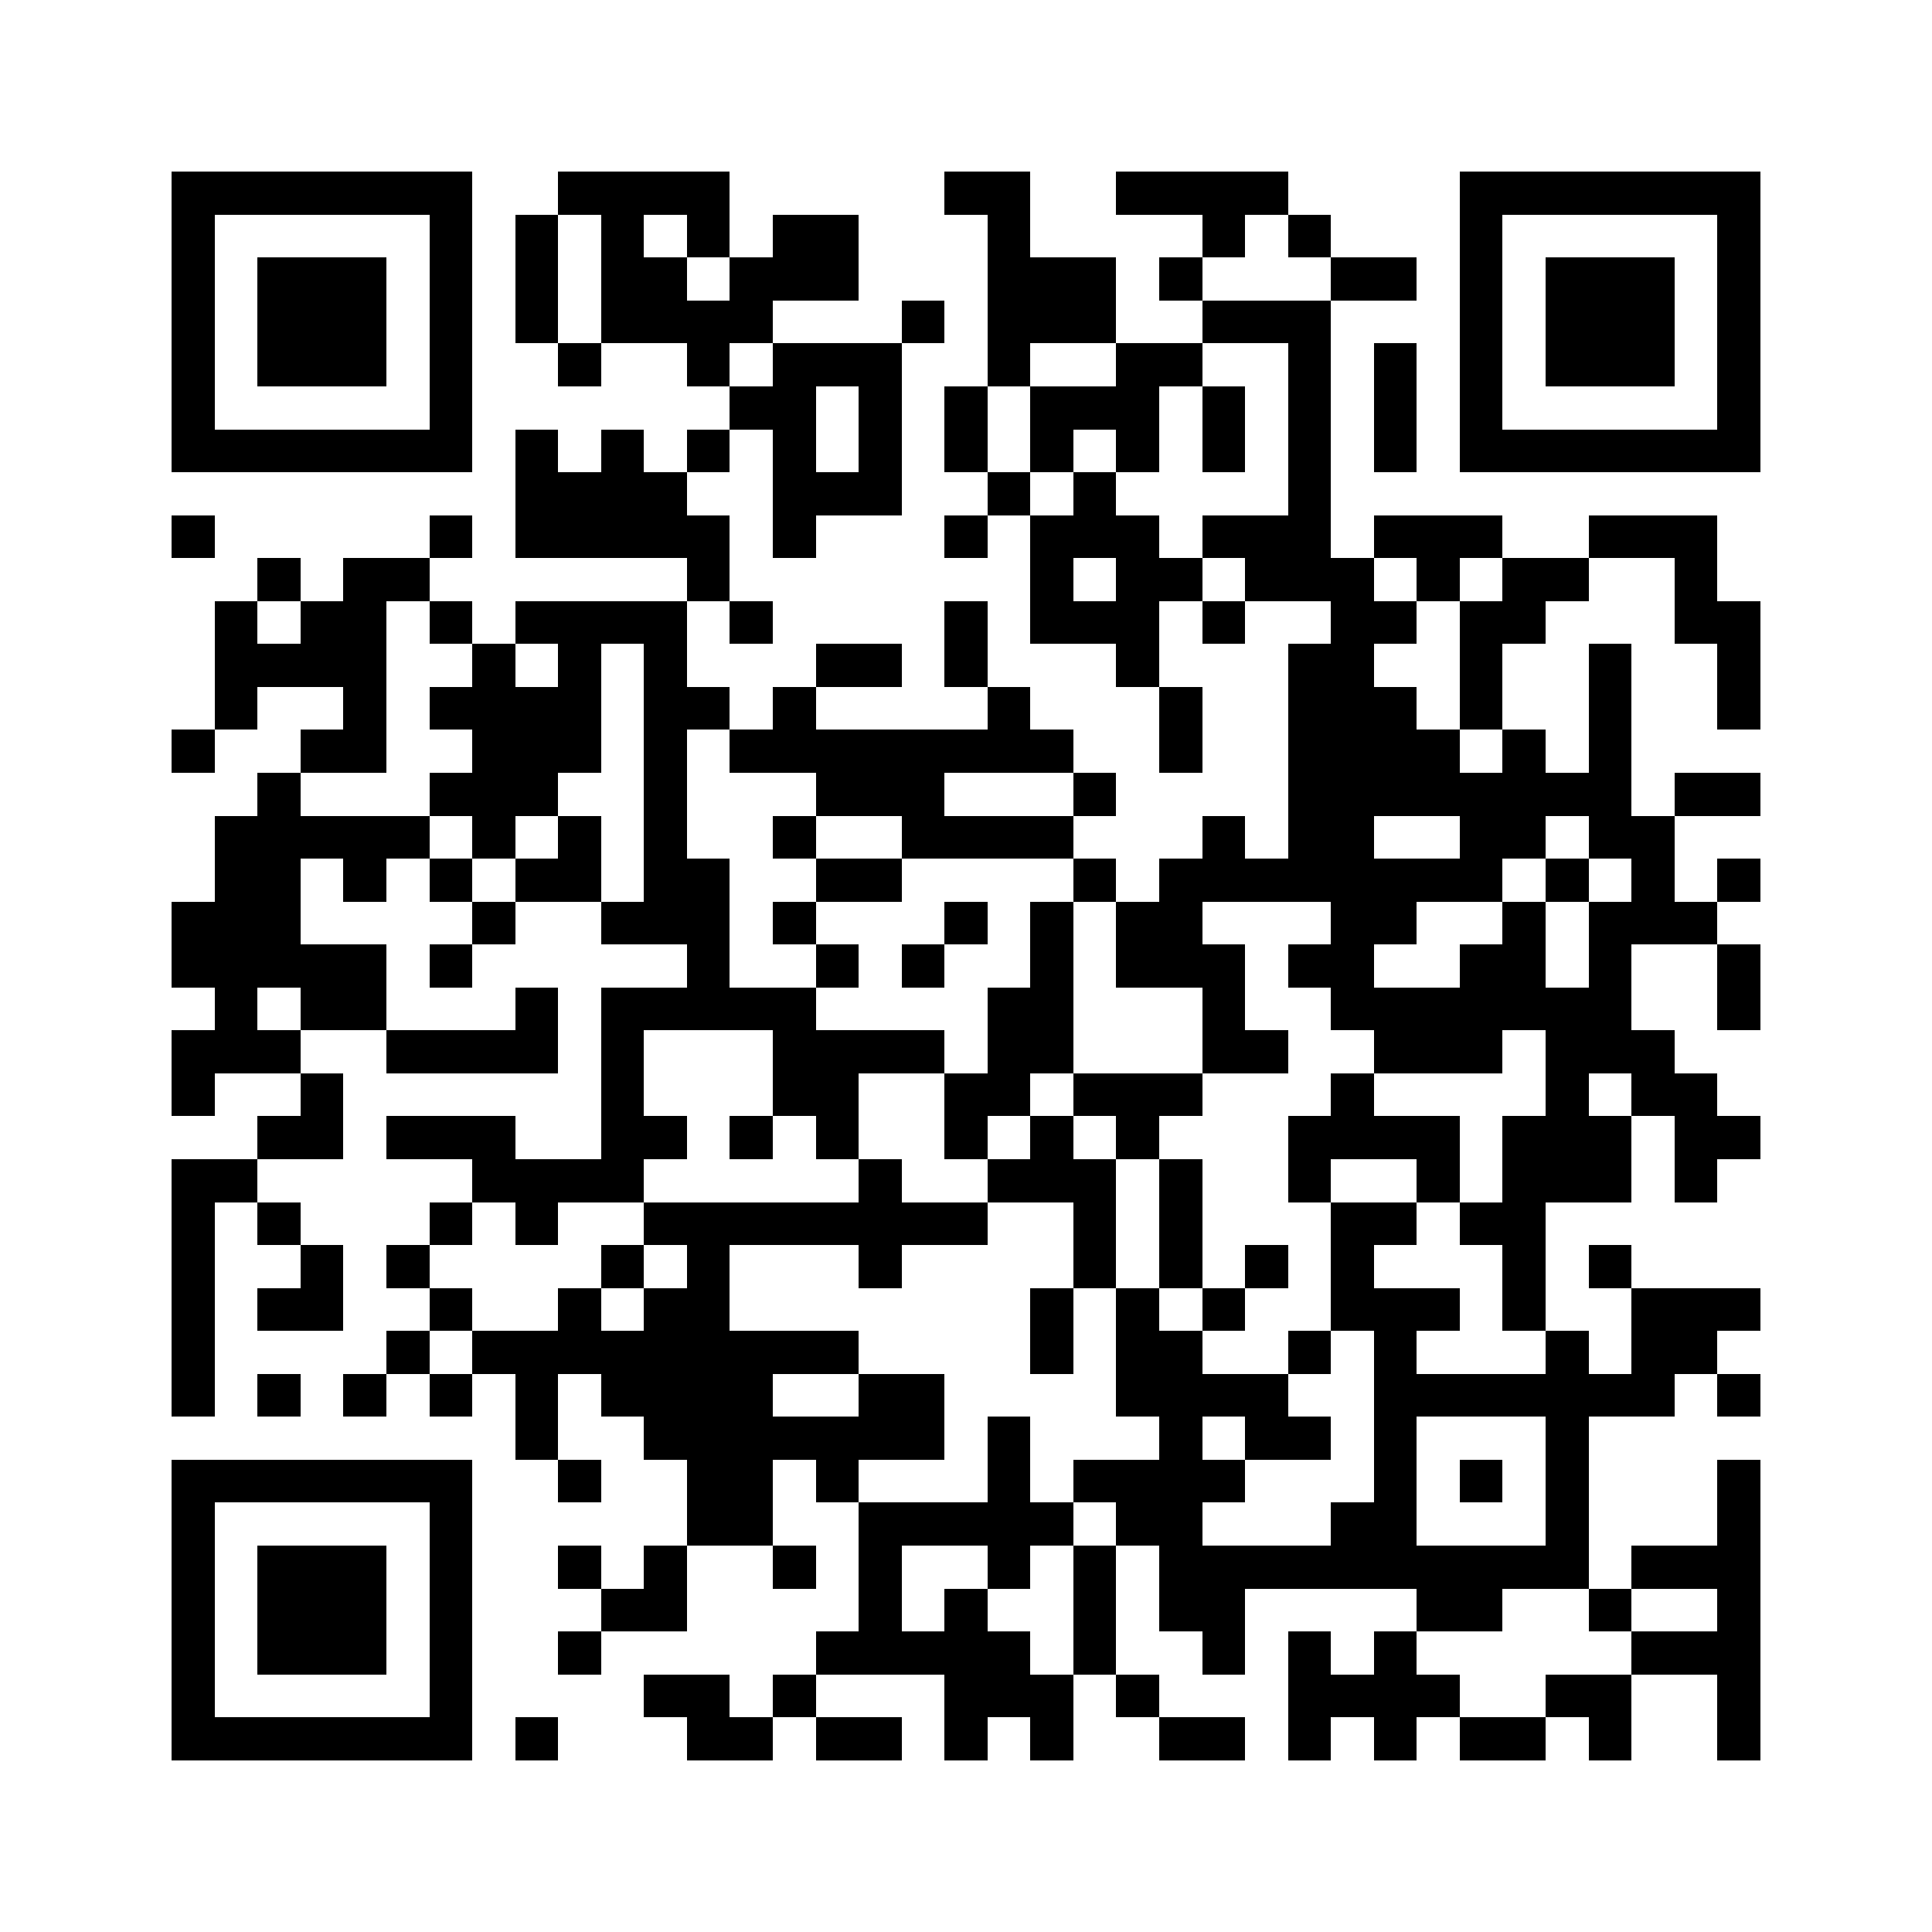
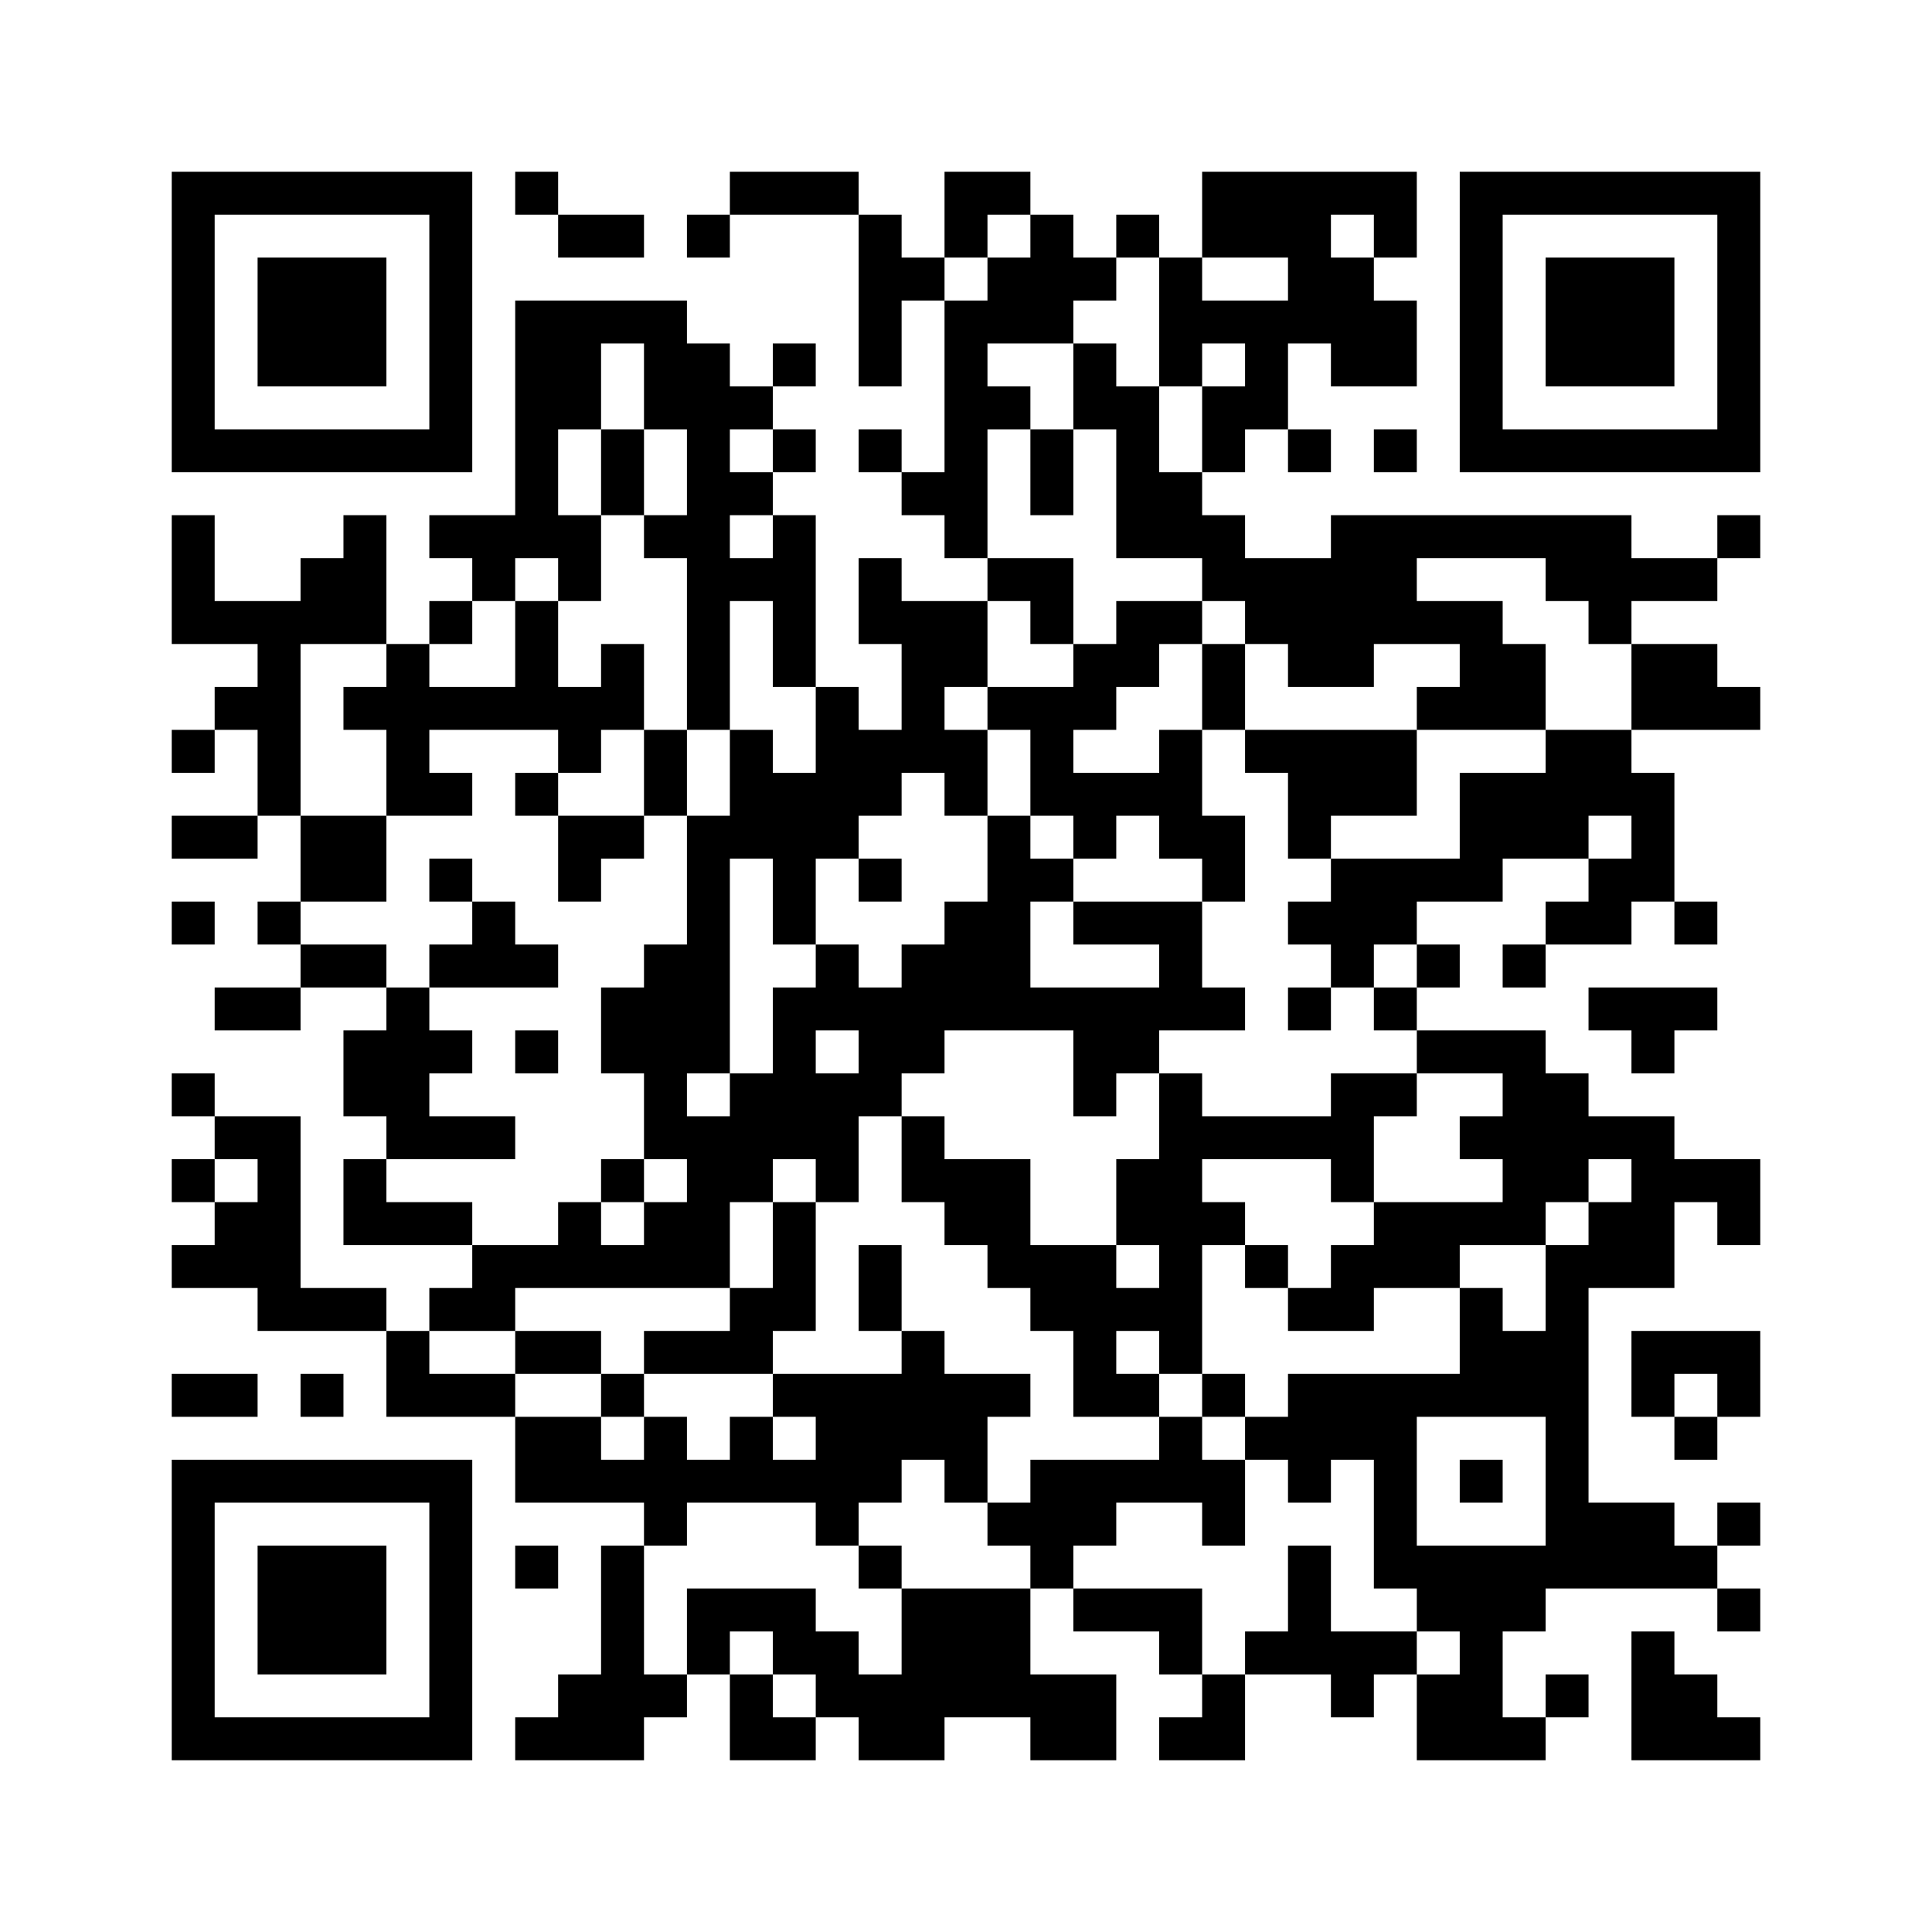
- <svg xmlns="http://www.w3.org/2000/svg" viewBox="0 0 45 45" shape-rendering="crispEdges">
-   <rect width="45" height="45" fill="#fff" />
-   <path fill="#000" d="M4 4h7v1h-7zM13 4h4v1h-4zM22 4h2v1h-2zM26 4h4v1h-4zM34 4h7v1h-7zM4 5h1v1h-1zM10 5h1v1h-1zM12 5h1v1h-1zM14 5h1v1h-1zM16 5h1v1h-1zM18 5h2v1h-2zM23 5h1v1h-1zM28 5h1v1h-1zM30 5h1v1h-1zM34 5h1v1h-1zM40 5h1v1h-1zM4 6h1v1h-1zM6 6h3v1h-3zM10 6h1v1h-1zM12 6h1v1h-1zM14 6h2v1h-2zM17 6h3v1h-3zM23 6h3v1h-3zM27 6h1v1h-1zM31 6h2v1h-2zM34 6h1v1h-1zM36 6h3v1h-3zM40 6h1v1h-1zM4 7h1v1h-1zM6 7h3v1h-3zM10 7h1v1h-1zM12 7h1v1h-1zM14 7h4v1h-4zM21 7h1v1h-1zM23 7h3v1h-3zM28 7h3v1h-3zM34 7h1v1h-1zM36 7h3v1h-3zM40 7h1v1h-1zM4 8h1v1h-1zM6 8h3v1h-3zM10 8h1v1h-1zM13 8h1v1h-1zM16 8h1v1h-1zM18 8h3v1h-3zM23 8h1v1h-1zM26 8h2v1h-2zM30 8h1v1h-1zM32 8h1v1h-1zM34 8h1v1h-1zM36 8h3v1h-3zM40 8h1v1h-1zM4 9h1v1h-1zM10 9h1v1h-1zM17 9h2v1h-2zM20 9h1v1h-1zM22 9h1v1h-1zM24 9h3v1h-3zM28 9h1v1h-1zM30 9h1v1h-1zM32 9h1v1h-1zM34 9h1v1h-1zM40 9h1v1h-1zM4 10h7v1h-7zM12 10h1v1h-1zM14 10h1v1h-1zM16 10h1v1h-1zM18 10h1v1h-1zM20 10h1v1h-1zM22 10h1v1h-1zM24 10h1v1h-1zM26 10h1v1h-1zM28 10h1v1h-1zM30 10h1v1h-1zM32 10h1v1h-1zM34 10h7v1h-7zM12 11h4v1h-4zM18 11h3v1h-3zM23 11h1v1h-1zM25 11h1v1h-1zM30 11h1v1h-1zM4 12h1v1h-1zM10 12h1v1h-1zM12 12h5v1h-5zM18 12h1v1h-1zM22 12h1v1h-1zM24 12h3v1h-3zM28 12h3v1h-3zM32 12h3v1h-3zM37 12h3v1h-3zM6 13h1v1h-1zM8 13h2v1h-2zM16 13h1v1h-1zM24 13h1v1h-1zM26 13h2v1h-2zM29 13h3v1h-3zM33 13h1v1h-1zM35 13h2v1h-2zM39 13h1v1h-1zM5 14h1v1h-1zM7 14h2v1h-2zM10 14h1v1h-1zM12 14h4v1h-4zM17 14h1v1h-1zM22 14h1v1h-1zM24 14h3v1h-3zM28 14h1v1h-1zM31 14h2v1h-2zM34 14h2v1h-2zM39 14h2v1h-2zM5 15h4v1h-4zM11 15h1v1h-1zM13 15h1v1h-1zM15 15h1v1h-1zM19 15h2v1h-2zM22 15h1v1h-1zM26 15h1v1h-1zM30 15h2v1h-2zM34 15h1v1h-1zM37 15h1v1h-1zM40 15h1v1h-1zM5 16h1v1h-1zM8 16h1v1h-1zM10 16h4v1h-4zM15 16h2v1h-2zM18 16h1v1h-1zM23 16h1v1h-1zM27 16h1v1h-1zM30 16h3v1h-3zM34 16h1v1h-1zM37 16h1v1h-1zM40 16h1v1h-1zM4 17h1v1h-1zM7 17h2v1h-2zM11 17h3v1h-3zM15 17h1v1h-1zM17 17h8v1h-8zM27 17h1v1h-1zM30 17h4v1h-4zM35 17h1v1h-1zM37 17h1v1h-1zM6 18h1v1h-1zM10 18h3v1h-3zM15 18h1v1h-1zM19 18h3v1h-3zM25 18h1v1h-1zM30 18h8v1h-8zM39 18h2v1h-2zM5 19h5v1h-5zM11 19h1v1h-1zM13 19h1v1h-1zM15 19h1v1h-1zM18 19h1v1h-1zM21 19h4v1h-4zM28 19h1v1h-1zM30 19h2v1h-2zM34 19h2v1h-2zM37 19h2v1h-2zM5 20h2v1h-2zM8 20h1v1h-1zM10 20h1v1h-1zM12 20h2v1h-2zM15 20h2v1h-2zM19 20h2v1h-2zM25 20h1v1h-1zM27 20h8v1h-8zM36 20h1v1h-1zM38 20h1v1h-1zM40 20h1v1h-1zM4 21h3v1h-3zM11 21h1v1h-1zM14 21h3v1h-3zM18 21h1v1h-1zM22 21h1v1h-1zM24 21h1v1h-1zM26 21h2v1h-2zM31 21h2v1h-2zM35 21h1v1h-1zM37 21h3v1h-3zM4 22h5v1h-5zM10 22h1v1h-1zM16 22h1v1h-1zM19 22h1v1h-1zM21 22h1v1h-1zM24 22h1v1h-1zM26 22h3v1h-3zM30 22h2v1h-2zM34 22h2v1h-2zM37 22h1v1h-1zM40 22h1v1h-1zM5 23h1v1h-1zM7 23h2v1h-2zM12 23h1v1h-1zM14 23h5v1h-5zM23 23h2v1h-2zM28 23h1v1h-1zM31 23h7v1h-7zM40 23h1v1h-1zM4 24h3v1h-3zM9 24h4v1h-4zM14 24h1v1h-1zM18 24h4v1h-4zM23 24h2v1h-2zM28 24h2v1h-2zM32 24h3v1h-3zM36 24h3v1h-3zM4 25h1v1h-1zM7 25h1v1h-1zM14 25h1v1h-1zM18 25h2v1h-2zM22 25h2v1h-2zM25 25h3v1h-3zM31 25h1v1h-1zM36 25h1v1h-1zM38 25h2v1h-2zM6 26h2v1h-2zM9 26h3v1h-3zM14 26h2v1h-2zM17 26h1v1h-1zM19 26h1v1h-1zM22 26h1v1h-1zM24 26h1v1h-1zM26 26h1v1h-1zM30 26h4v1h-4zM35 26h3v1h-3zM39 26h2v1h-2zM4 27h2v1h-2zM11 27h4v1h-4zM20 27h1v1h-1zM23 27h3v1h-3zM27 27h1v1h-1zM30 27h1v1h-1zM33 27h1v1h-1zM35 27h3v1h-3zM39 27h1v1h-1zM4 28h1v1h-1zM6 28h1v1h-1zM10 28h1v1h-1zM12 28h1v1h-1zM15 28h8v1h-8zM25 28h1v1h-1zM27 28h1v1h-1zM31 28h2v1h-2zM34 28h2v1h-2zM4 29h1v1h-1zM7 29h1v1h-1zM9 29h1v1h-1zM14 29h1v1h-1zM16 29h1v1h-1zM20 29h1v1h-1zM25 29h1v1h-1zM27 29h1v1h-1zM29 29h1v1h-1zM31 29h1v1h-1zM35 29h1v1h-1zM37 29h1v1h-1zM4 30h1v1h-1zM6 30h2v1h-2zM10 30h1v1h-1zM13 30h1v1h-1zM15 30h2v1h-2zM24 30h1v1h-1zM26 30h1v1h-1zM28 30h1v1h-1zM31 30h3v1h-3zM35 30h1v1h-1zM38 30h3v1h-3zM4 31h1v1h-1zM9 31h1v1h-1zM11 31h9v1h-9zM24 31h1v1h-1zM26 31h2v1h-2zM30 31h1v1h-1zM32 31h1v1h-1zM36 31h1v1h-1zM38 31h2v1h-2zM4 32h1v1h-1zM6 32h1v1h-1zM8 32h1v1h-1zM10 32h1v1h-1zM12 32h1v1h-1zM14 32h4v1h-4zM20 32h2v1h-2zM26 32h4v1h-4zM32 32h7v1h-7zM40 32h1v1h-1zM12 33h1v1h-1zM15 33h7v1h-7zM23 33h1v1h-1zM27 33h1v1h-1zM29 33h2v1h-2zM32 33h1v1h-1zM36 33h1v1h-1zM4 34h7v1h-7zM13 34h1v1h-1zM16 34h2v1h-2zM19 34h1v1h-1zM23 34h1v1h-1zM25 34h4v1h-4zM32 34h1v1h-1zM34 34h1v1h-1zM36 34h1v1h-1zM40 34h1v1h-1zM4 35h1v1h-1zM10 35h1v1h-1zM16 35h2v1h-2zM20 35h5v1h-5zM26 35h2v1h-2zM31 35h2v1h-2zM36 35h1v1h-1zM40 35h1v1h-1zM4 36h1v1h-1zM6 36h3v1h-3zM10 36h1v1h-1zM13 36h1v1h-1zM15 36h1v1h-1zM18 36h1v1h-1zM20 36h1v1h-1zM23 36h1v1h-1zM25 36h1v1h-1zM27 36h10v1h-10zM38 36h3v1h-3zM4 37h1v1h-1zM6 37h3v1h-3zM10 37h1v1h-1zM14 37h2v1h-2zM20 37h1v1h-1zM22 37h1v1h-1zM25 37h1v1h-1zM27 37h2v1h-2zM33 37h2v1h-2zM37 37h1v1h-1zM40 37h1v1h-1zM4 38h1v1h-1zM6 38h3v1h-3zM10 38h1v1h-1zM13 38h1v1h-1zM19 38h5v1h-5zM25 38h1v1h-1zM28 38h1v1h-1zM30 38h1v1h-1zM32 38h1v1h-1zM38 38h3v1h-3zM4 39h1v1h-1zM10 39h1v1h-1zM15 39h2v1h-2zM18 39h1v1h-1zM22 39h3v1h-3zM26 39h1v1h-1zM30 39h4v1h-4zM36 39h2v1h-2zM40 39h1v1h-1zM4 40h7v1h-7zM12 40h1v1h-1zM16 40h2v1h-2zM19 40h2v1h-2zM22 40h1v1h-1zM24 40h1v1h-1zM27 40h2v1h-2zM30 40h1v1h-1zM32 40h1v1h-1zM34 40h2v1h-2zM37 40h1v1h-1zM40 40h1v1h-1z" />
+ <svg xmlns="http://www.w3.org/2000/svg" width="45" height="45" class="segno">
+   <path fill="#fff" d="M0 0h45v45h-45z" />
+   <path class="qrline" stroke="#000" d="M4 4.5h7m1 0h1m4 0h3m2 0h2m4 0h5m1 0h7m-37 1h1m5 0h1m2 0h2m1 0h1m3 0h1m1 0h1m1 0h1m1 0h1m1 0h3m1 0h1m1 0h1m5 0h1m-37 1h1m1 0h3m1 0h1m9 0h2m1 0h3m1 0h1m2 0h2m2 0h1m1 0h3m1 0h1m-37 1h1m1 0h3m1 0h1m1 0h4m4 0h1m1 0h3m2 0h6m1 0h1m1 0h3m1 0h1m-37 1h1m1 0h3m1 0h1m1 0h2m1 0h2m1 0h1m1 0h1m1 0h1m2 0h1m1 0h1m1 0h1m1 0h2m1 0h1m1 0h3m1 0h1m-37 1h1m5 0h1m1 0h2m1 0h3m4 0h2m1 0h2m1 0h2m4 0h1m5 0h1m-37 1h7m1 0h1m1 0h1m1 0h1m1 0h1m1 0h1m1 0h1m1 0h1m1 0h1m1 0h1m1 0h1m1 0h1m1 0h7m-29 1h1m1 0h1m1 0h2m3 0h2m1 0h1m1 0h2m-24 1h1m3 0h1m1 0h4m1 0h2m1 0h1m3 0h1m3 0h3m2 0h7m2 0h1m-37 1h1m2 0h2m2 0h1m1 0h1m2 0h3m1 0h1m2 0h2m3 0h5m3 0h4m-36 1h5m1 0h1m1 0h1m3 0h1m1 0h1m1 0h3m1 0h1m1 0h2m1 0h6m2 0h1m-32 1h1m2 0h1m2 0h1m1 0h1m1 0h1m1 0h1m2 0h2m2 0h2m1 0h1m1 0h2m2 0h2m2 0h2m-35 1h2m1 0h7m1 0h1m2 0h1m1 0h1m1 0h3m2 0h1m4 0h3m2 0h3m-37 1h1m1 0h1m2 0h1m3 0h1m1 0h1m1 0h1m1 0h4m1 0h1m2 0h1m1 0h4m3 0h2m-32 1h1m2 0h2m1 0h1m2 0h1m1 0h4m1 0h1m1 0h4m2 0h3m1 0h5m-35 1h2m1 0h2m4 0h2m1 0h4m3 0h1m1 0h1m1 0h2m1 0h1m3 0h3m1 0h1m-32 1h2m1 0h1m2 0h1m2 0h1m1 0h1m1 0h1m2 0h2m3 0h1m2 0h4m2 0h2m-35 1h1m1 0h1m4 0h1m4 0h1m1 0h1m3 0h2m1 0h3m2 0h3m3 0h2m1 0h1m-33 1h2m1 0h3m2 0h2m2 0h1m1 0h3m3 0h1m3 0h1m1 0h1m1 0h1m-31 1h2m2 0h1m4 0h3m1 0h11m1 0h1m1 0h1m4 0h3m-32 1h3m1 0h1m1 0h3m1 0h1m1 0h2m3 0h2m6 0h3m2 0h1m-35 1h1m3 0h2m5 0h1m1 0h4m4 0h1m1 0h1m3 0h2m2 0h2m-32 1h2m2 0h3m3 0h5m1 0h1m5 0h5m2 0h5m-35 1h1m1 0h1m1 0h1m5 0h1m1 0h2m1 0h1m1 0h3m2 0h2m3 0h1m3 0h2m1 0h3m-36 1h2m1 0h3m2 0h1m1 0h2m1 0h1m3 0h2m2 0h3m3 0h4m1 0h2m1 0h1m-37 1h3m4 0h6m1 0h1m1 0h1m2 0h3m1 0h1m1 0h1m1 0h3m2 0h3m-33 1h3m1 0h2m5 0h2m1 0h1m3 0h4m2 0h2m2 0h1m1 0h1m-28 1h1m2 0h2m1 0h3m3 0h1m3 0h1m1 0h1m6 0h3m1 0h3m-37 1h2m1 0h1m1 0h3m2 0h1m3 0h6m1 0h2m1 0h1m1 0h7m1 0h1m1 0h1m-29 1h2m1 0h1m1 0h1m1 0h4m4 0h1m1 0h4m3 0h1m2 0h1m-36 1h7m1 0h9m1 0h1m1 0h5m1 0h1m1 0h1m1 0h1m1 0h1m-33 1h1m5 0h1m4 0h1m3 0h1m3 0h3m2 0h1m3 0h1m3 0h3m1 0h1m-37 1h1m1 0h3m1 0h1m1 0h1m1 0h1m5 0h1m3 0h1m5 0h1m1 0h8m-36 1h1m1 0h3m1 0h1m3 0h1m1 0h3m2 0h3m1 0h3m2 0h1m2 0h3m4 0h1m-37 1h1m1 0h3m1 0h1m3 0h1m1 0h1m1 0h2m1 0h3m3 0h1m1 0h4m1 0h1m3 0h1m-35 1h1m5 0h1m2 0h3m1 0h1m1 0h7m2 0h1m2 0h1m1 0h2m1 0h1m1 0h2m-36 1h7m1 0h3m2 0h2m1 0h2m2 0h2m1 0h2m4 0h3m2 0h3" />
</svg>
